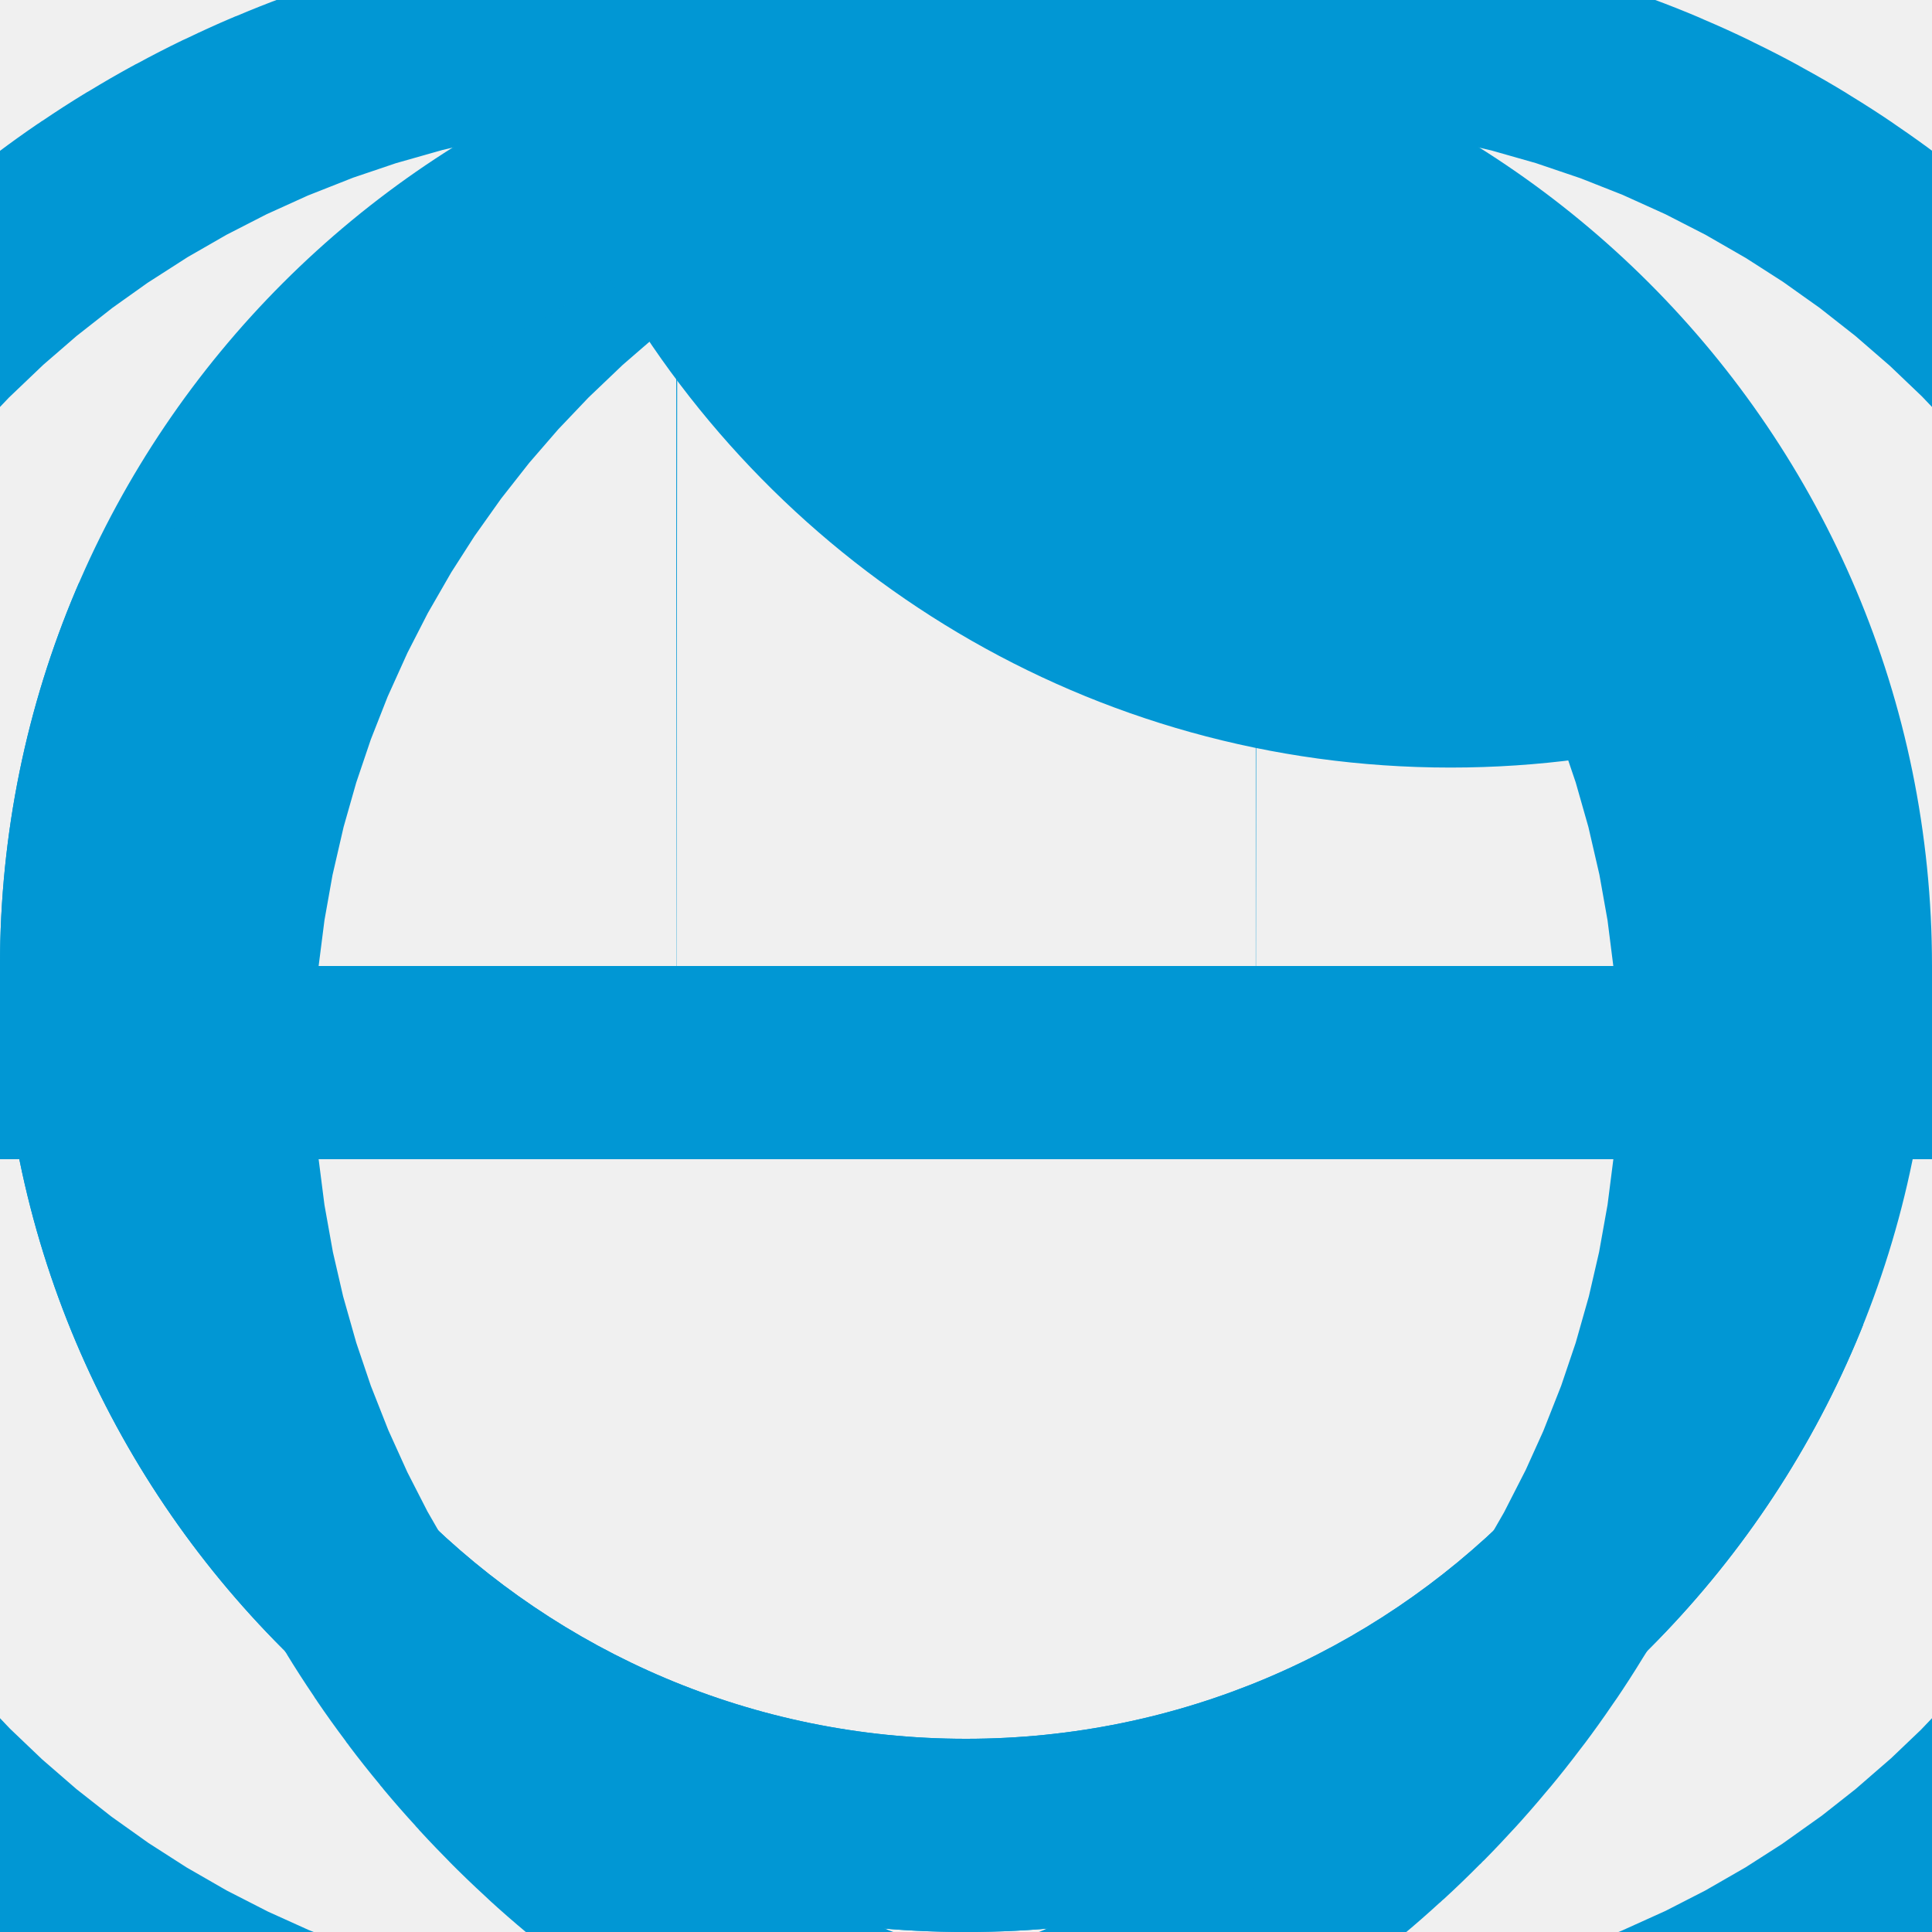
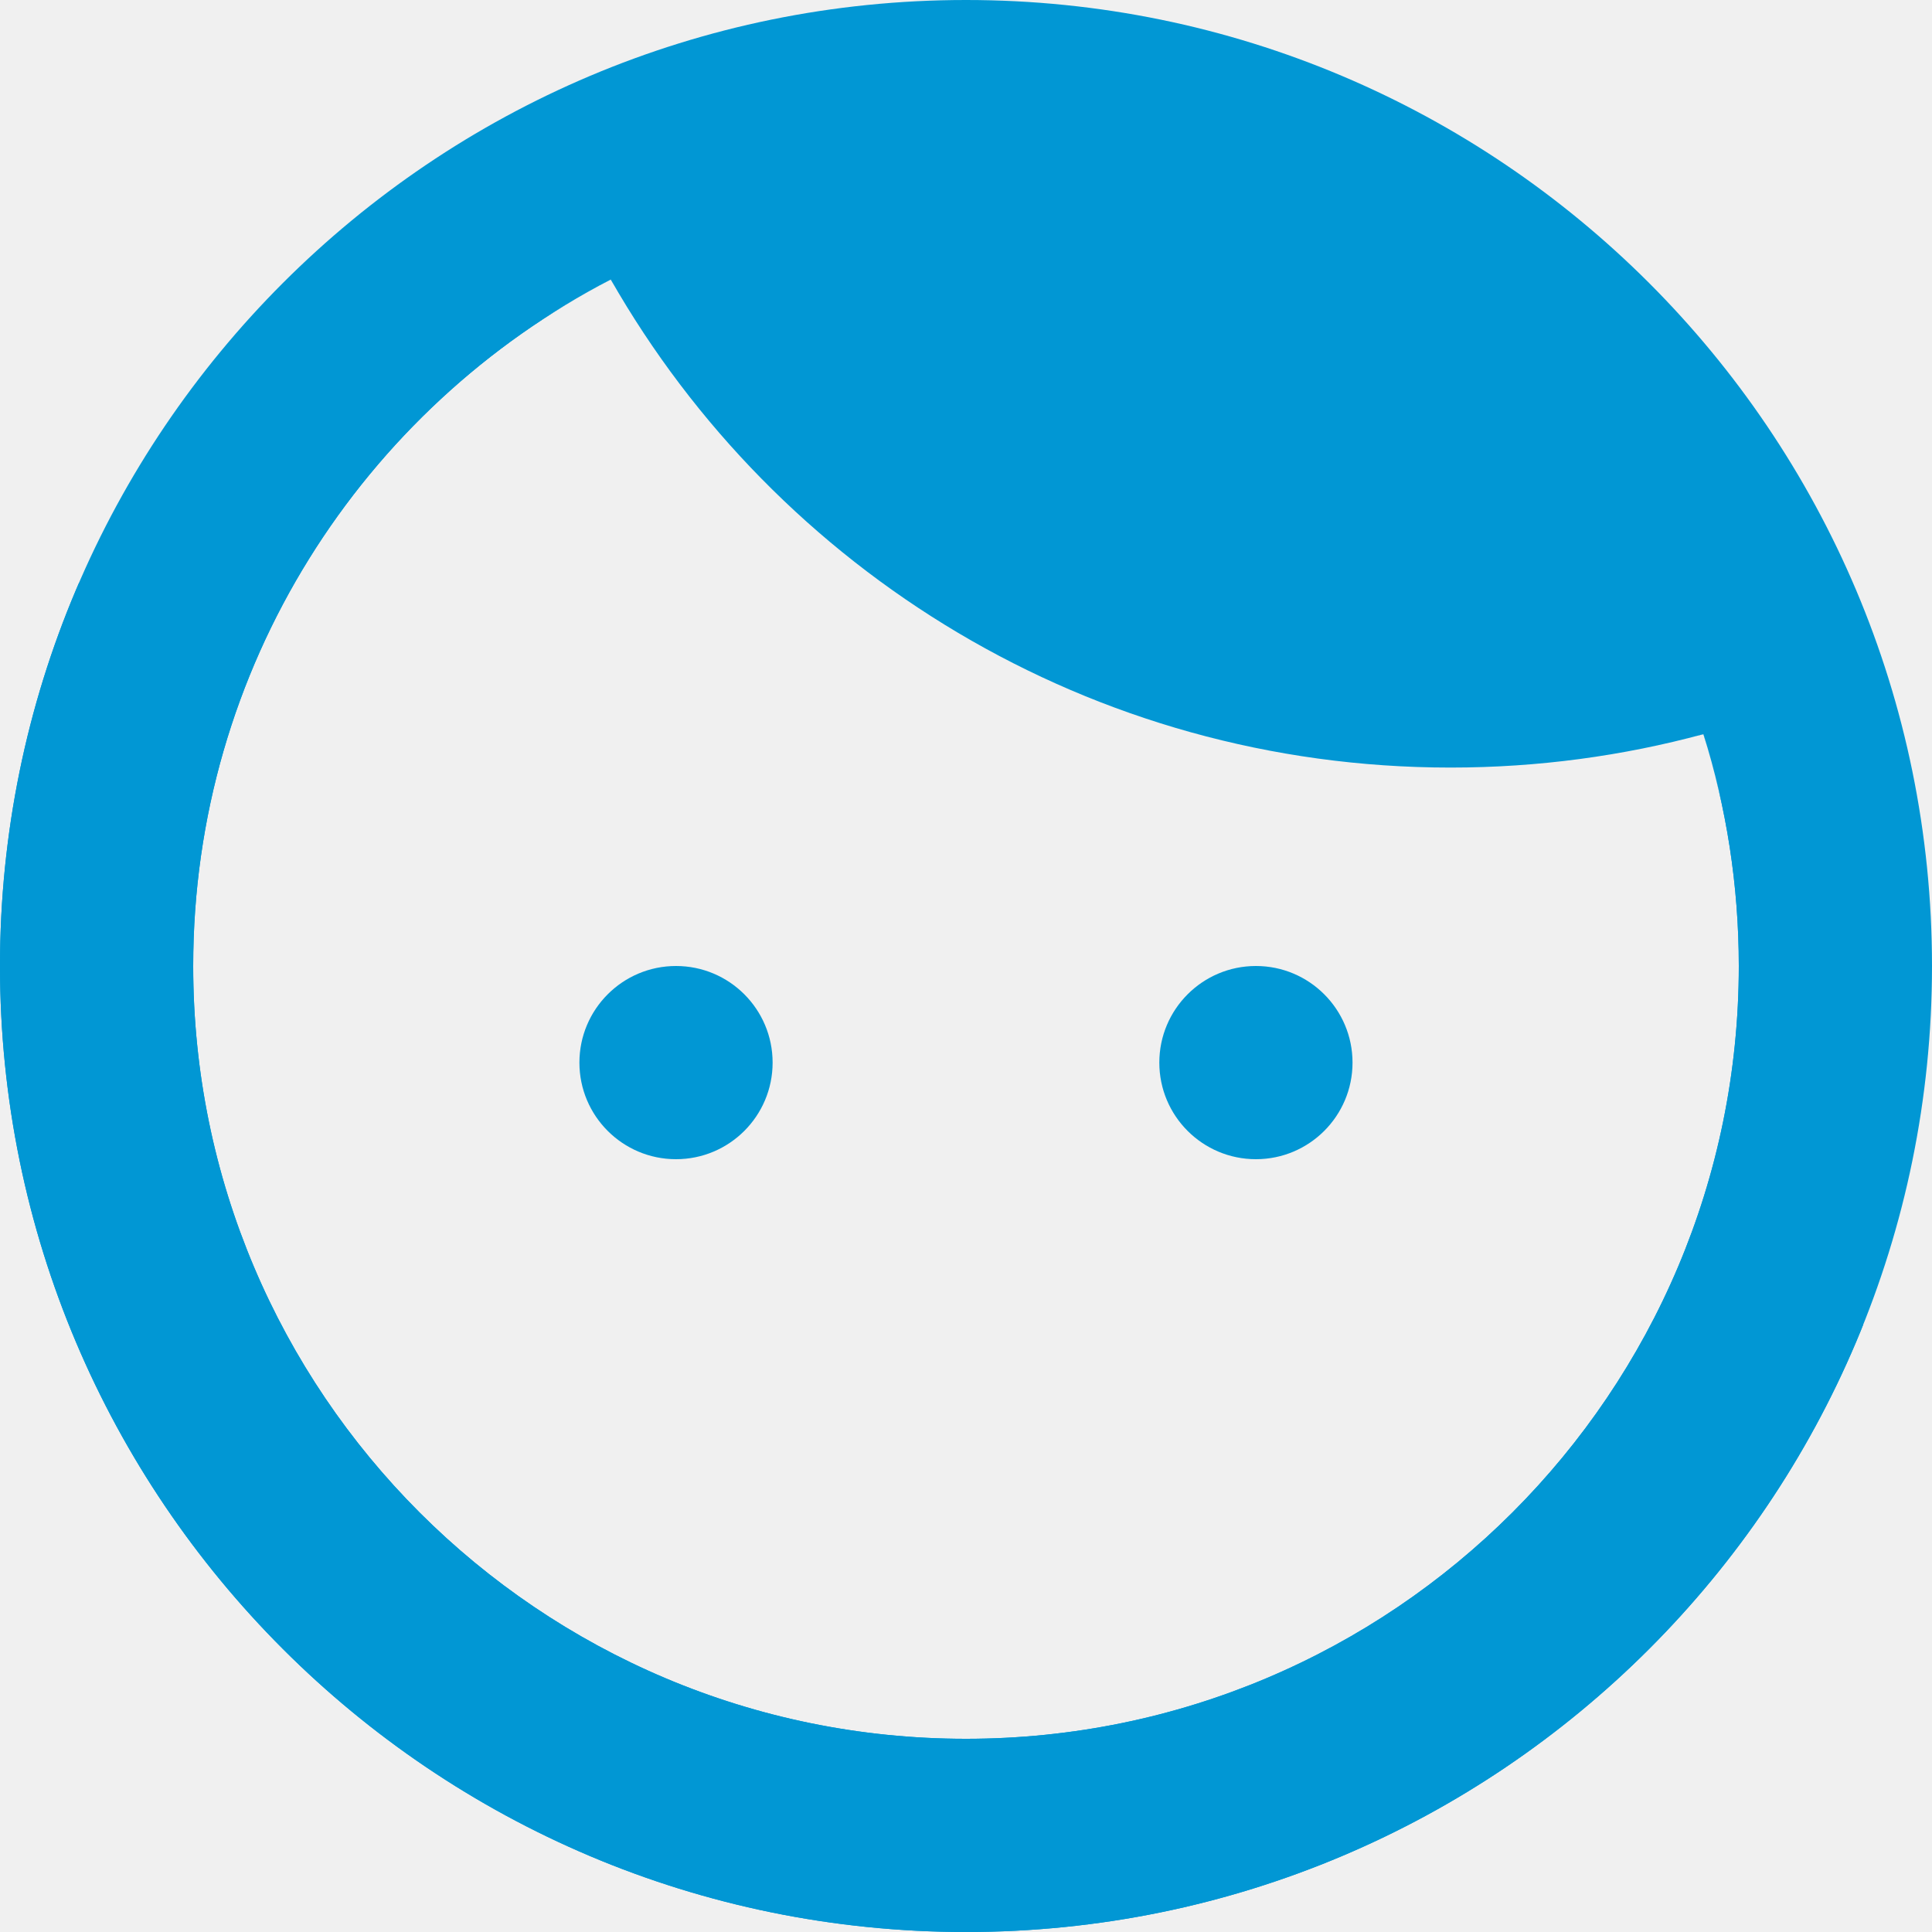
- <svg xmlns="http://www.w3.org/2000/svg" width="31" height="31" viewBox="0 0 31 31" fill="none">
-   <path d="M10.851 15.5C9.995 15.5 9.301 16.194 9.301 17.05C9.301 17.906 9.995 18.599 10.851 18.6C11.707 18.6 12.4 17.906 12.4 17.05C12.4 16.194 11.707 15.5 10.851 15.5ZM10.851 18.6V15.5M10.851 18.6V15.5" fill="#0197D4" stroke="#0197D4" stroke-width="33.333" />
-   <path d="M20.149 15.5C19.294 15.5 18.6 16.194 18.6 17.05C18.6 17.906 19.293 18.599 20.149 18.6C21.006 18.6 21.699 17.906 21.699 17.05C21.699 16.194 21.005 15.5 20.149 15.5ZM20.149 18.6V15.5M20.149 18.6V15.5" fill="#0197D4" stroke="#0197D4" stroke-width="33.333" />
-   <mask id="path-3-inside-1_653_8792" fill="white">
-     <path fill-rule="evenodd" clip-rule="evenodd" d="M15.5 31C24.06 31 31 24.06 31 15.5C31 6.94 24.06 0 15.5 0C6.94 0 0 6.94 0 15.5C0 24.06 6.94 31 15.5 31ZM15.5 27.9C22.348 27.9 27.9 22.348 27.9 15.5C27.9 14.204 27.701 12.954 27.332 11.78C26.039 12.13 24.678 12.316 23.274 12.316C17.503 12.316 12.469 9.163 9.8 4.485C5.82 6.549 3.1 10.707 3.1 15.5C3.1 22.348 8.652 27.9 15.5 27.9Z" />
+ <svg xmlns="http://www.w3.org/2000/svg" xmlns:xlink="http://www.w3.org/1999/xlink" width="31" height="31" viewBox="0 0 31 31" fill="none">
+   <use xlink:href="#stroke0_2059_1008" fill="#0197D4" />
+   <mask id="stroke1_2059_1008" fill="white">
+     <use xlink:href="#stroke0_2059_1008" />
  </mask>
-   <path fill-rule="evenodd" clip-rule="evenodd" d="M15.5 31C24.06 31 31 24.06 31 15.5C31 6.94 24.06 0 15.5 0C6.94 0 0 6.94 0 15.5C0 24.06 6.94 31 15.5 31ZM15.5 27.9C22.348 27.9 27.9 22.348 27.9 15.5C27.9 14.204 27.701 12.954 27.332 11.78C26.039 12.13 24.678 12.316 23.274 12.316C17.503 12.316 12.469 9.163 9.8 4.485C5.82 6.549 3.1 10.707 3.1 15.5C3.1 22.348 8.652 27.9 15.5 27.9Z" fill="#0197D4" />
-   <path d="M27.332 11.78L59.133 1.79L49.537 -28.761L18.626 -20.397L27.332 11.78ZM9.8 4.485L38.755 -12.03L22.888 -39.849L-5.543 -25.108L9.8 4.485ZM15.5 31V64.333C42.47 64.333 64.333 42.47 64.333 15.5H31H-2.333C-2.333 5.651 5.651 -2.333 15.5 -2.333V31ZM31 15.5H64.333C64.333 -11.47 42.47 -33.333 15.5 -33.333V0V33.333C5.651 33.333 -2.333 25.349 -2.333 15.5H31ZM15.5 0V-33.333C-11.47 -33.333 -33.333 -11.47 -33.333 15.5H0H33.333C33.333 25.349 25.349 33.333 15.5 33.333V0ZM0 15.5H-33.333C-33.333 42.47 -11.47 64.333 15.5 64.333V31V-2.333C25.349 -2.333 33.333 5.651 33.333 15.5H0ZM15.5 27.9V61.233C40.758 61.233 61.233 40.758 61.233 15.5H27.9H-5.433C-5.433 3.939 3.939 -5.433 15.5 -5.433V27.9ZM27.9 15.5H61.233C61.233 10.777 60.506 6.16 59.133 1.79L27.332 11.78L-4.469 21.769C-5.104 19.748 -5.433 17.631 -5.433 15.5H27.9ZM27.332 11.78L18.626 -20.397C20.145 -20.808 21.711 -21.017 23.274 -21.017V12.316V45.65C27.645 45.65 31.932 45.067 36.039 43.956L27.332 11.78ZM23.274 12.316V-21.017C29.956 -21.017 35.734 -17.326 38.755 -12.03L9.8 4.485L-19.154 21C-10.797 35.651 5.05 45.65 23.274 45.65V12.316ZM9.8 4.485L-5.543 -25.108C-20.14 -17.539 -30.233 -2.226 -30.233 15.5H3.1H36.433C36.433 23.639 31.78 30.636 25.143 34.077L9.8 4.485ZM3.1 15.5H-30.233C-30.233 40.758 -9.758 61.233 15.5 61.233V27.9V-5.433C27.061 -5.433 36.433 3.939 36.433 15.5H3.1Z" fill="#0197D4" mask="url(#path-3-inside-1_653_8792)" />
+   <path d="M10.847 18.6C11.703 18.6 12.397 17.906 12.397 17.05C12.397 16.194 11.703 15.5 10.847 15.5C9.991 15.5 9.297 16.194 9.297 17.05C9.297 17.906 9.991 18.6 10.847 18.6Z" stroke-width="66.667" stroke="#0197D4" mask="url(#stroke1_2059_1008)" />
+   <use xlink:href="#stroke2_2059_1008" fill="#0197D4" />
+   <mask id="stroke3_2059_1008" fill="white">
+     <use xlink:href="#stroke2_2059_1008" />
+   </mask>
+   <path d="M21.702 17.05C21.702 17.906 21.008 18.6 20.152 18.6C19.296 18.6 18.602 17.906 18.602 17.05C18.602 16.194 19.296 15.5 20.152 15.5C21.008 15.5 21.702 16.194 21.702 17.05Z" stroke-width="66.667" stroke="#0197D4" mask="url(#stroke3_2059_1008)" />
+   <use xlink:href="#stroke4_2059_1008" fill="#0197D4" />
+   <mask id="stroke5_2059_1008" fill="white">
+     <use xlink:href="#stroke4_2059_1008" />
+   </mask>
+   <path d="M15.5 31C24.06 31 31 24.06 31 15.5C31 6.94 24.06 0 15.5 0C6.94 0 0 6.94 0 15.5C0 24.06 6.94 31 15.5 31ZM15.5 27.9C22.348 27.9 27.9 22.348 27.9 15.5C27.9 14.204 27.701 12.954 27.332 11.78C26.039 12.13 24.678 12.316 23.274 12.316C17.503 12.316 12.469 9.163 9.8 4.485C5.82 6.549 3.1 10.707 3.1 15.5C3.1 22.348 8.652 27.9 15.5 27.9Z" stroke-width="66.667" stroke="#0197D4" mask="url(#stroke5_2059_1008)" />
+   <defs>
+     <path id="stroke0_2059_1008" d="M10.847 18.6C11.703 18.6 12.397 17.906 12.397 17.05C12.397 16.194 11.703 15.5 10.847 15.5C9.991 15.5 9.297 16.194 9.297 17.05C9.297 17.906 9.991 18.6 10.847 18.6Z" />
+     <path id="stroke2_2059_1008" d="M21.702 17.05C21.702 17.906 21.008 18.6 20.152 18.6C19.296 18.6 18.602 17.906 18.602 17.05C18.602 16.194 19.296 15.5 20.152 15.5C21.008 15.5 21.702 16.194 21.702 17.05Z" />
+     <path id="stroke4_2059_1008" d="M15.5 31C24.06 31 31 24.06 31 15.5C31 6.94 24.06 0 15.5 0C6.94 0 0 6.94 0 15.5C0 24.06 6.94 31 15.5 31ZM15.5 27.9C22.348 27.9 27.9 22.348 27.9 15.5C27.9 14.204 27.701 12.954 27.332 11.78C26.039 12.13 24.678 12.316 23.274 12.316C17.503 12.316 12.469 9.163 9.8 4.485C5.82 6.549 3.1 10.707 3.1 15.5C3.1 22.348 8.652 27.9 15.5 27.9Z" fill-rule="evenodd" clip-rule="evenodd" />
+   </defs>
</svg>
